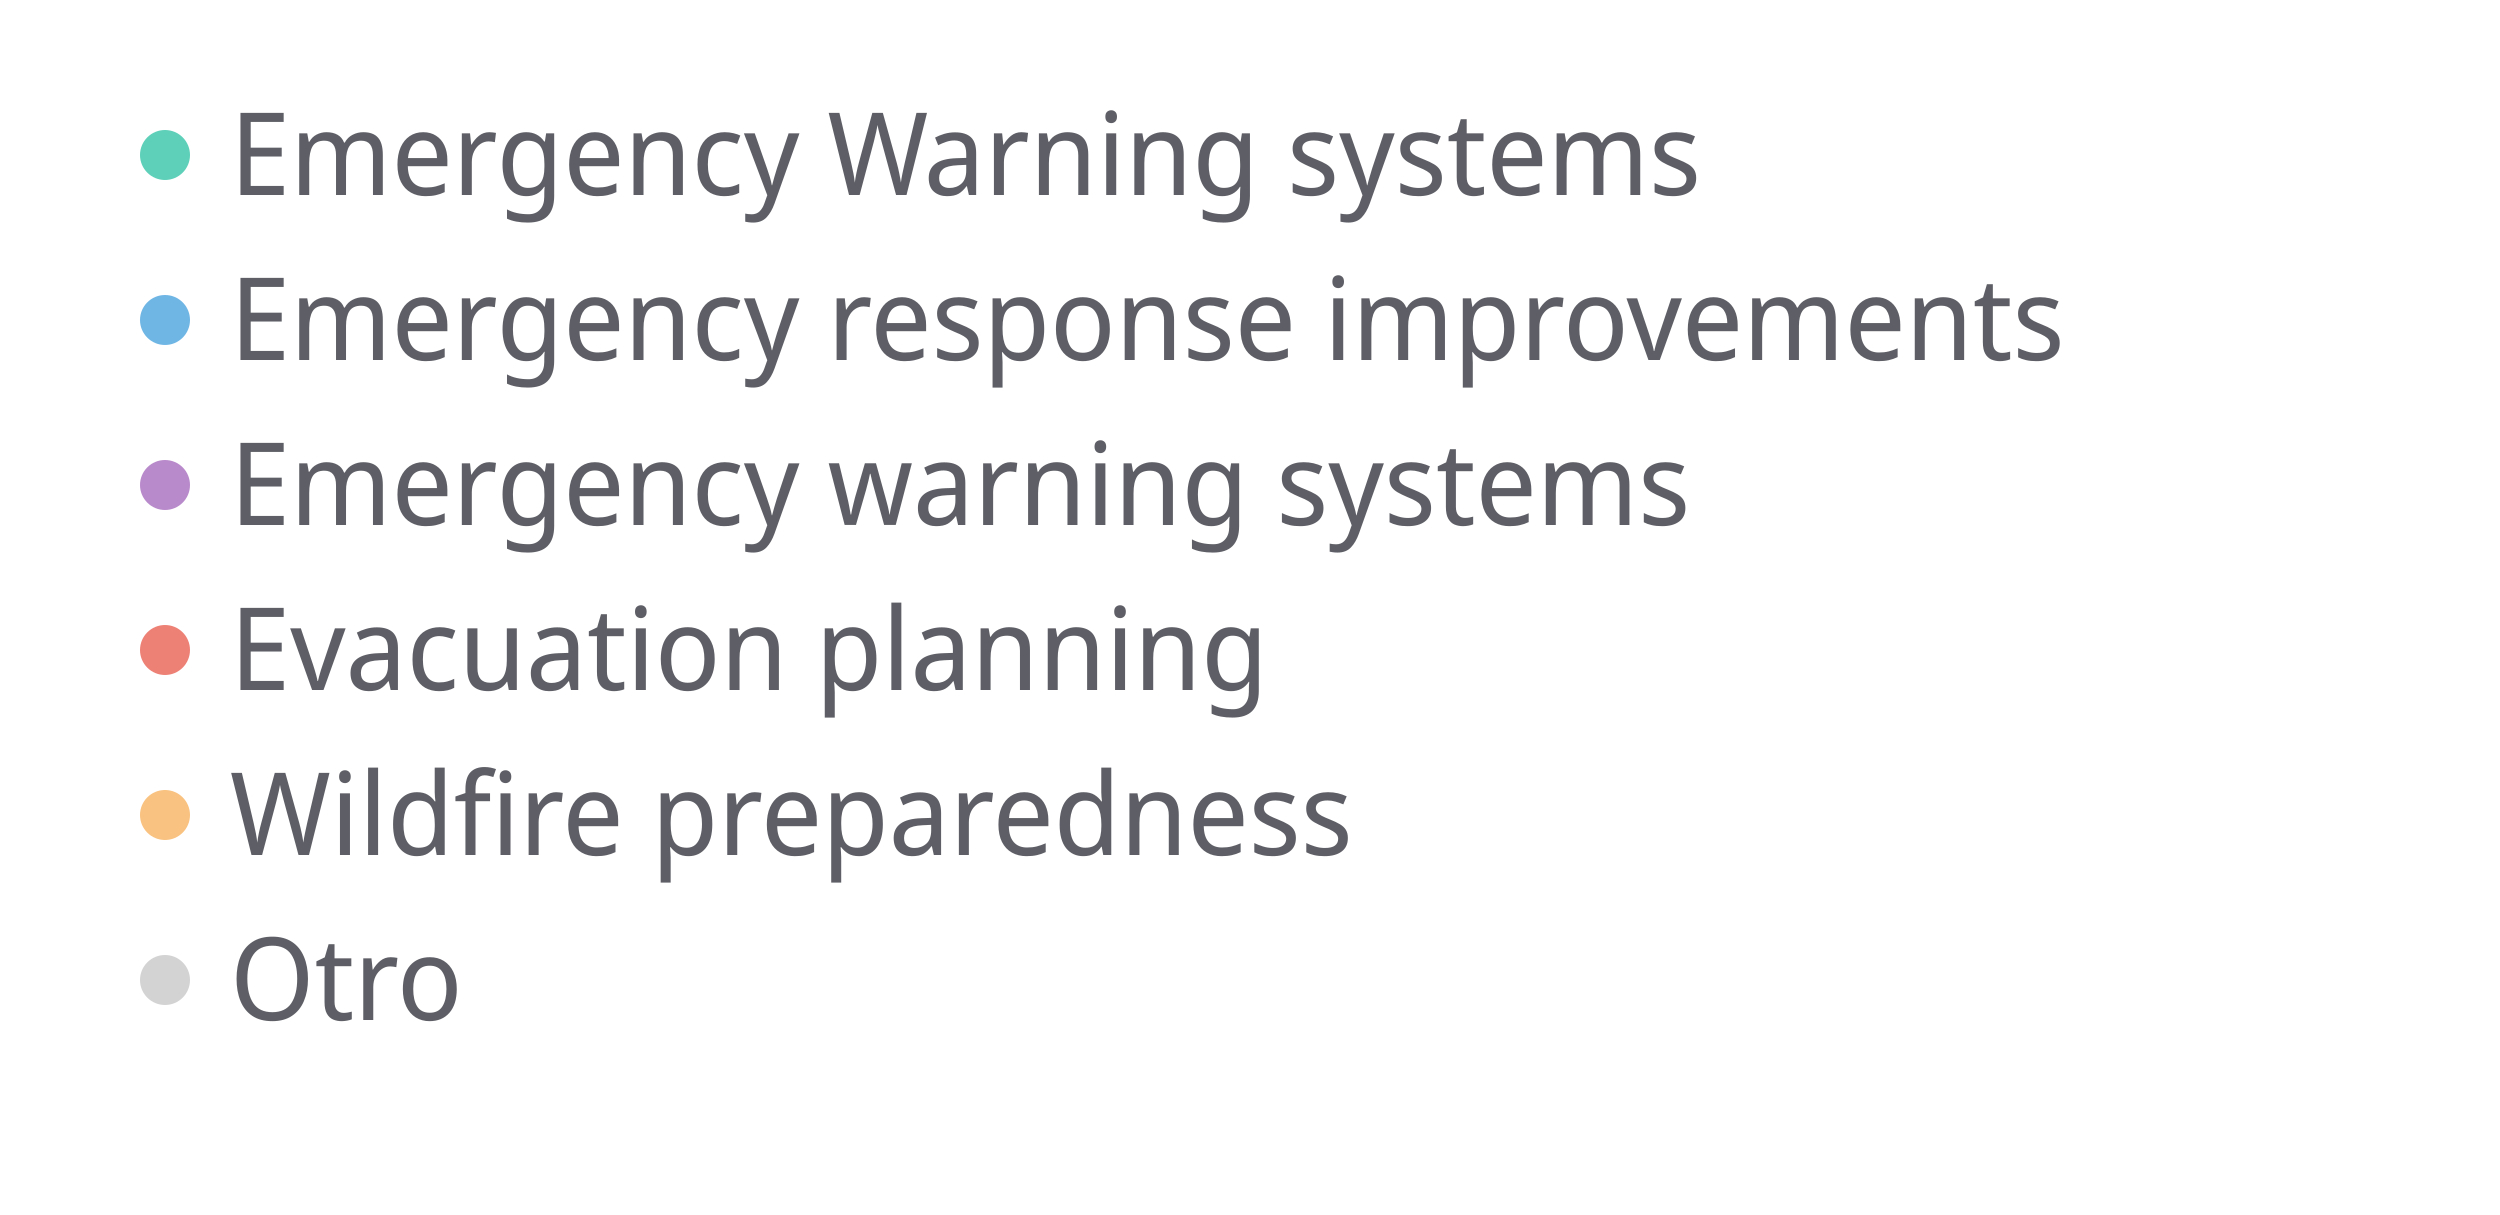
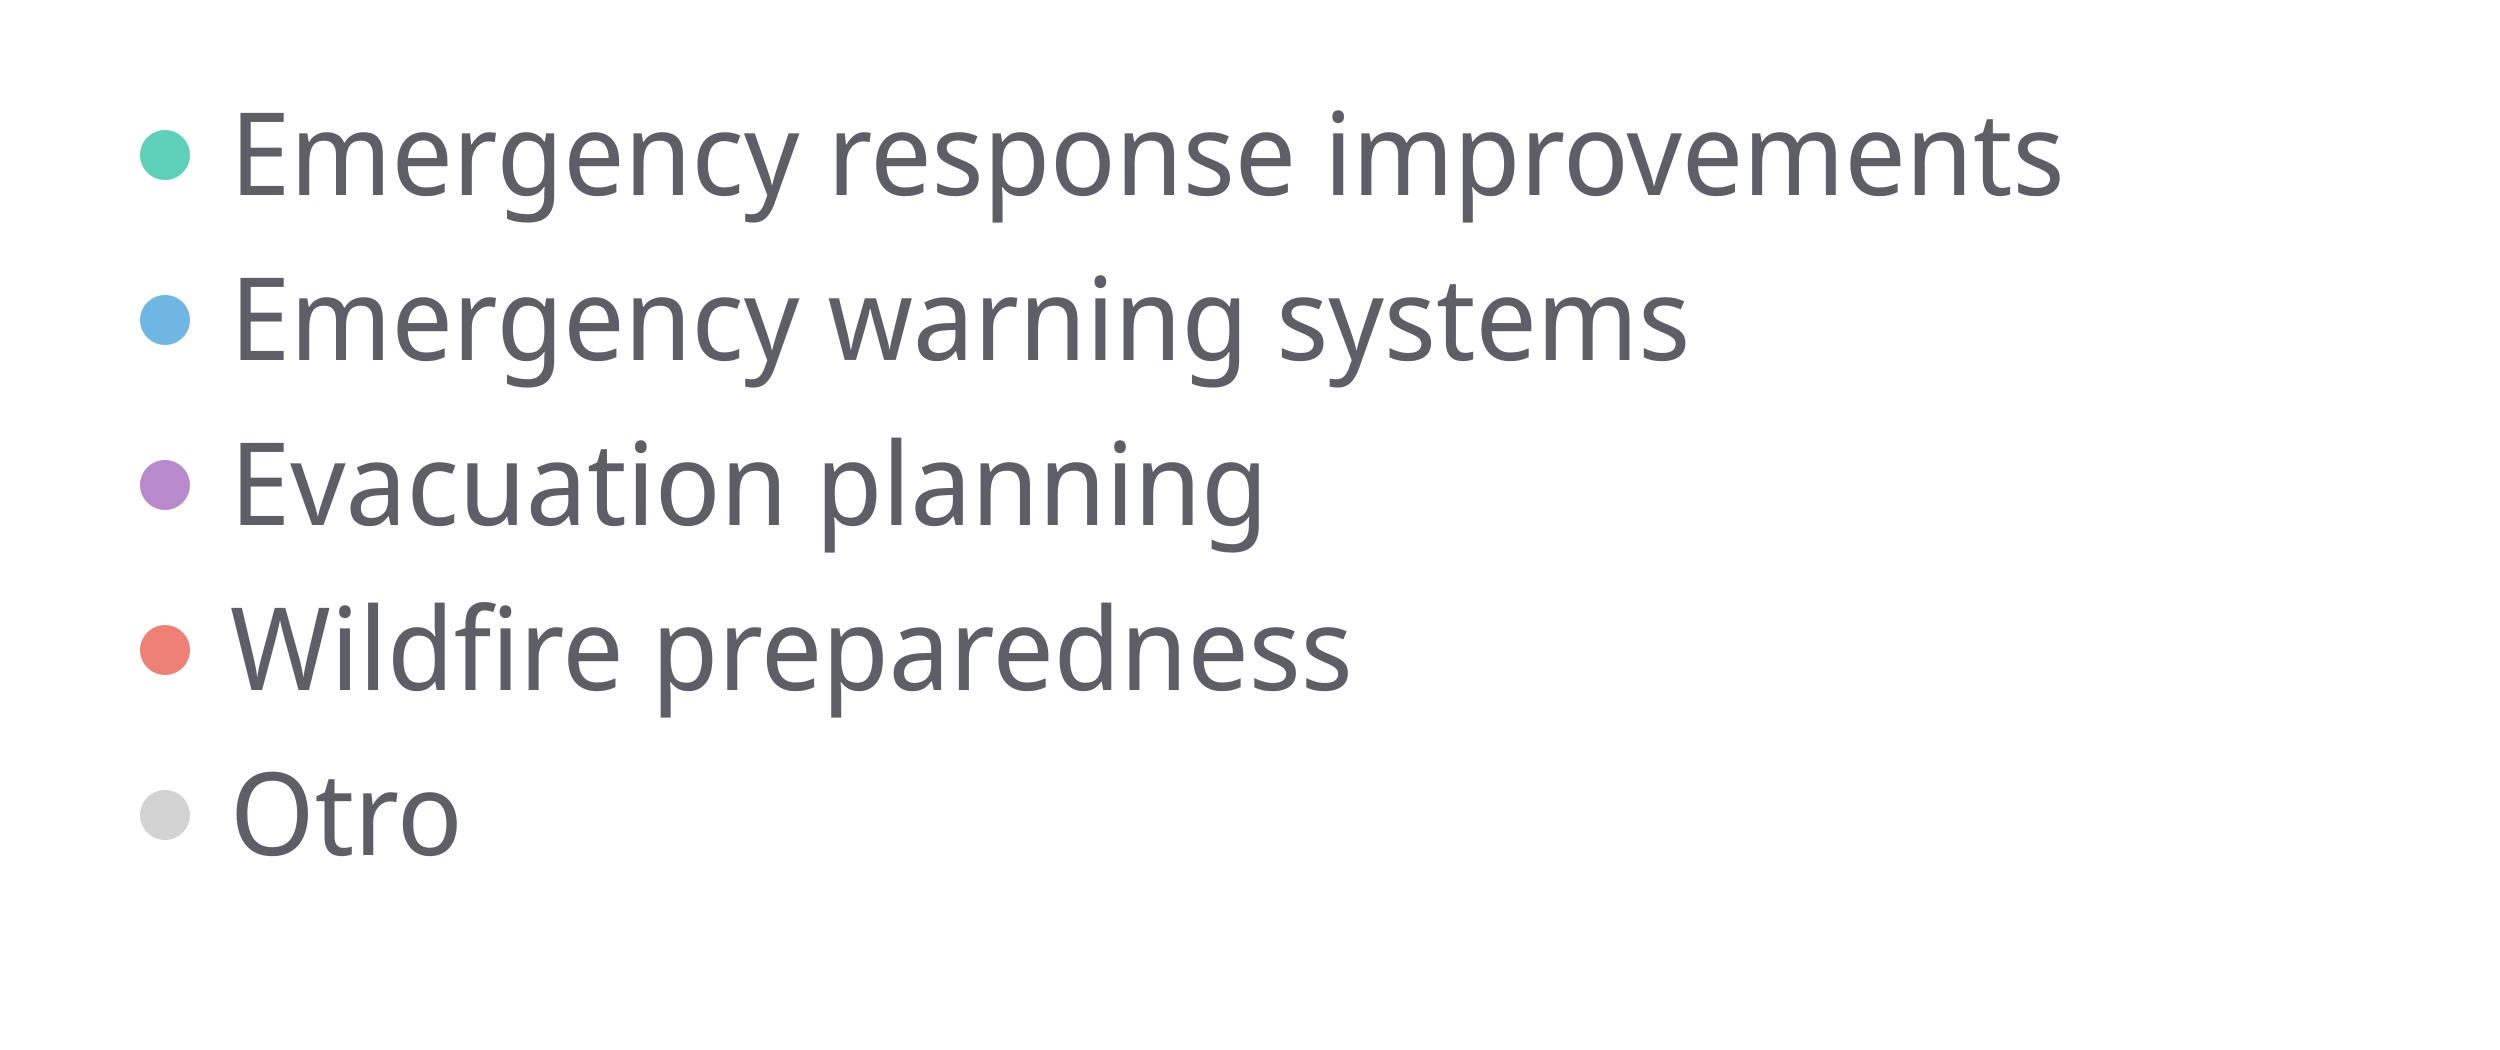
- <svg xmlns="http://www.w3.org/2000/svg" width="500" height="243" viewBox="0 0 500 243" preserveAspectRatio="xMidYMid meet">
+ <svg xmlns="http://www.w3.org/2000/svg" width="500" height="210" viewBox="0 0 500 210" preserveAspectRatio="xMidYMid meet">
  <circle cx="33" cy="31" r="5" fill="#5ed0b9" fill-opacity="1.0" stroke="none" stroke-width="0.5" />
-   <text fill="#5e5f66" x="46" y="39" font-family="Noto Sans Display" font-size="23">Emergency Warning systems</text>
+   <text fill="#5e5f66" x="46" y="39" font-family="Noto Sans Display" font-size="23">Emergency response improvements</text>
  <circle cx="33" cy="64" r="5" fill="#70b6e5" fill-opacity="1.0" stroke="none" stroke-width="0.5" />
-   <text fill="#5e5f66" x="46" y="72" font-family="Noto Sans Display" font-size="23">Emergency response improvements</text>
+   <text fill="#5e5f66" x="46" y="72" font-family="Noto Sans Display" font-size="23">Emergency warning systems</text>
  <circle cx="33" cy="97" r="5" fill="#b98acb" fill-opacity="1.0" stroke="none" stroke-width="0.5" />
-   <text fill="#5e5f66" x="46" y="105" font-family="Noto Sans Display" font-size="23">Emergency warning systems</text>
+   <text fill="#5e5f66" x="46" y="105" font-family="Noto Sans Display" font-size="23">Evacuation planning</text>
  <circle cx="33" cy="130" r="5" fill="#ee8176" fill-opacity="1.0" stroke="none" stroke-width="0.5" />
-   <text fill="#5e5f66" x="46" y="138" font-family="Noto Sans Display" font-size="23">Evacuation planning</text>
-   <circle cx="33" cy="163" r="5" fill="#f9c280" fill-opacity="1.0" stroke="none" stroke-width="0.5" />
-   <text fill="#5e5f66" x="46" y="171" font-family="Noto Sans Display" font-size="23">Wildfire preparedness</text>
-   <circle cx="33" cy="196" r="5" fill="lightgray" fill-opacity="1.0" stroke="none" stroke-width="0.5" />
-   <text fill="#5e5f66" x="46" y="204" font-family="Noto Sans Display" font-size="23">Otro</text>
+   <text fill="#5e5f66" x="46" y="138" font-family="Noto Sans Display" font-size="23">Wildfire preparedness</text>
+   <circle cx="33" cy="163" r="5" fill="lightgray" fill-opacity="1.0" stroke="none" stroke-width="0.5" />
+   <text fill="#5e5f66" x="46" y="171" font-family="Noto Sans Display" font-size="23">Otro</text>
</svg>
